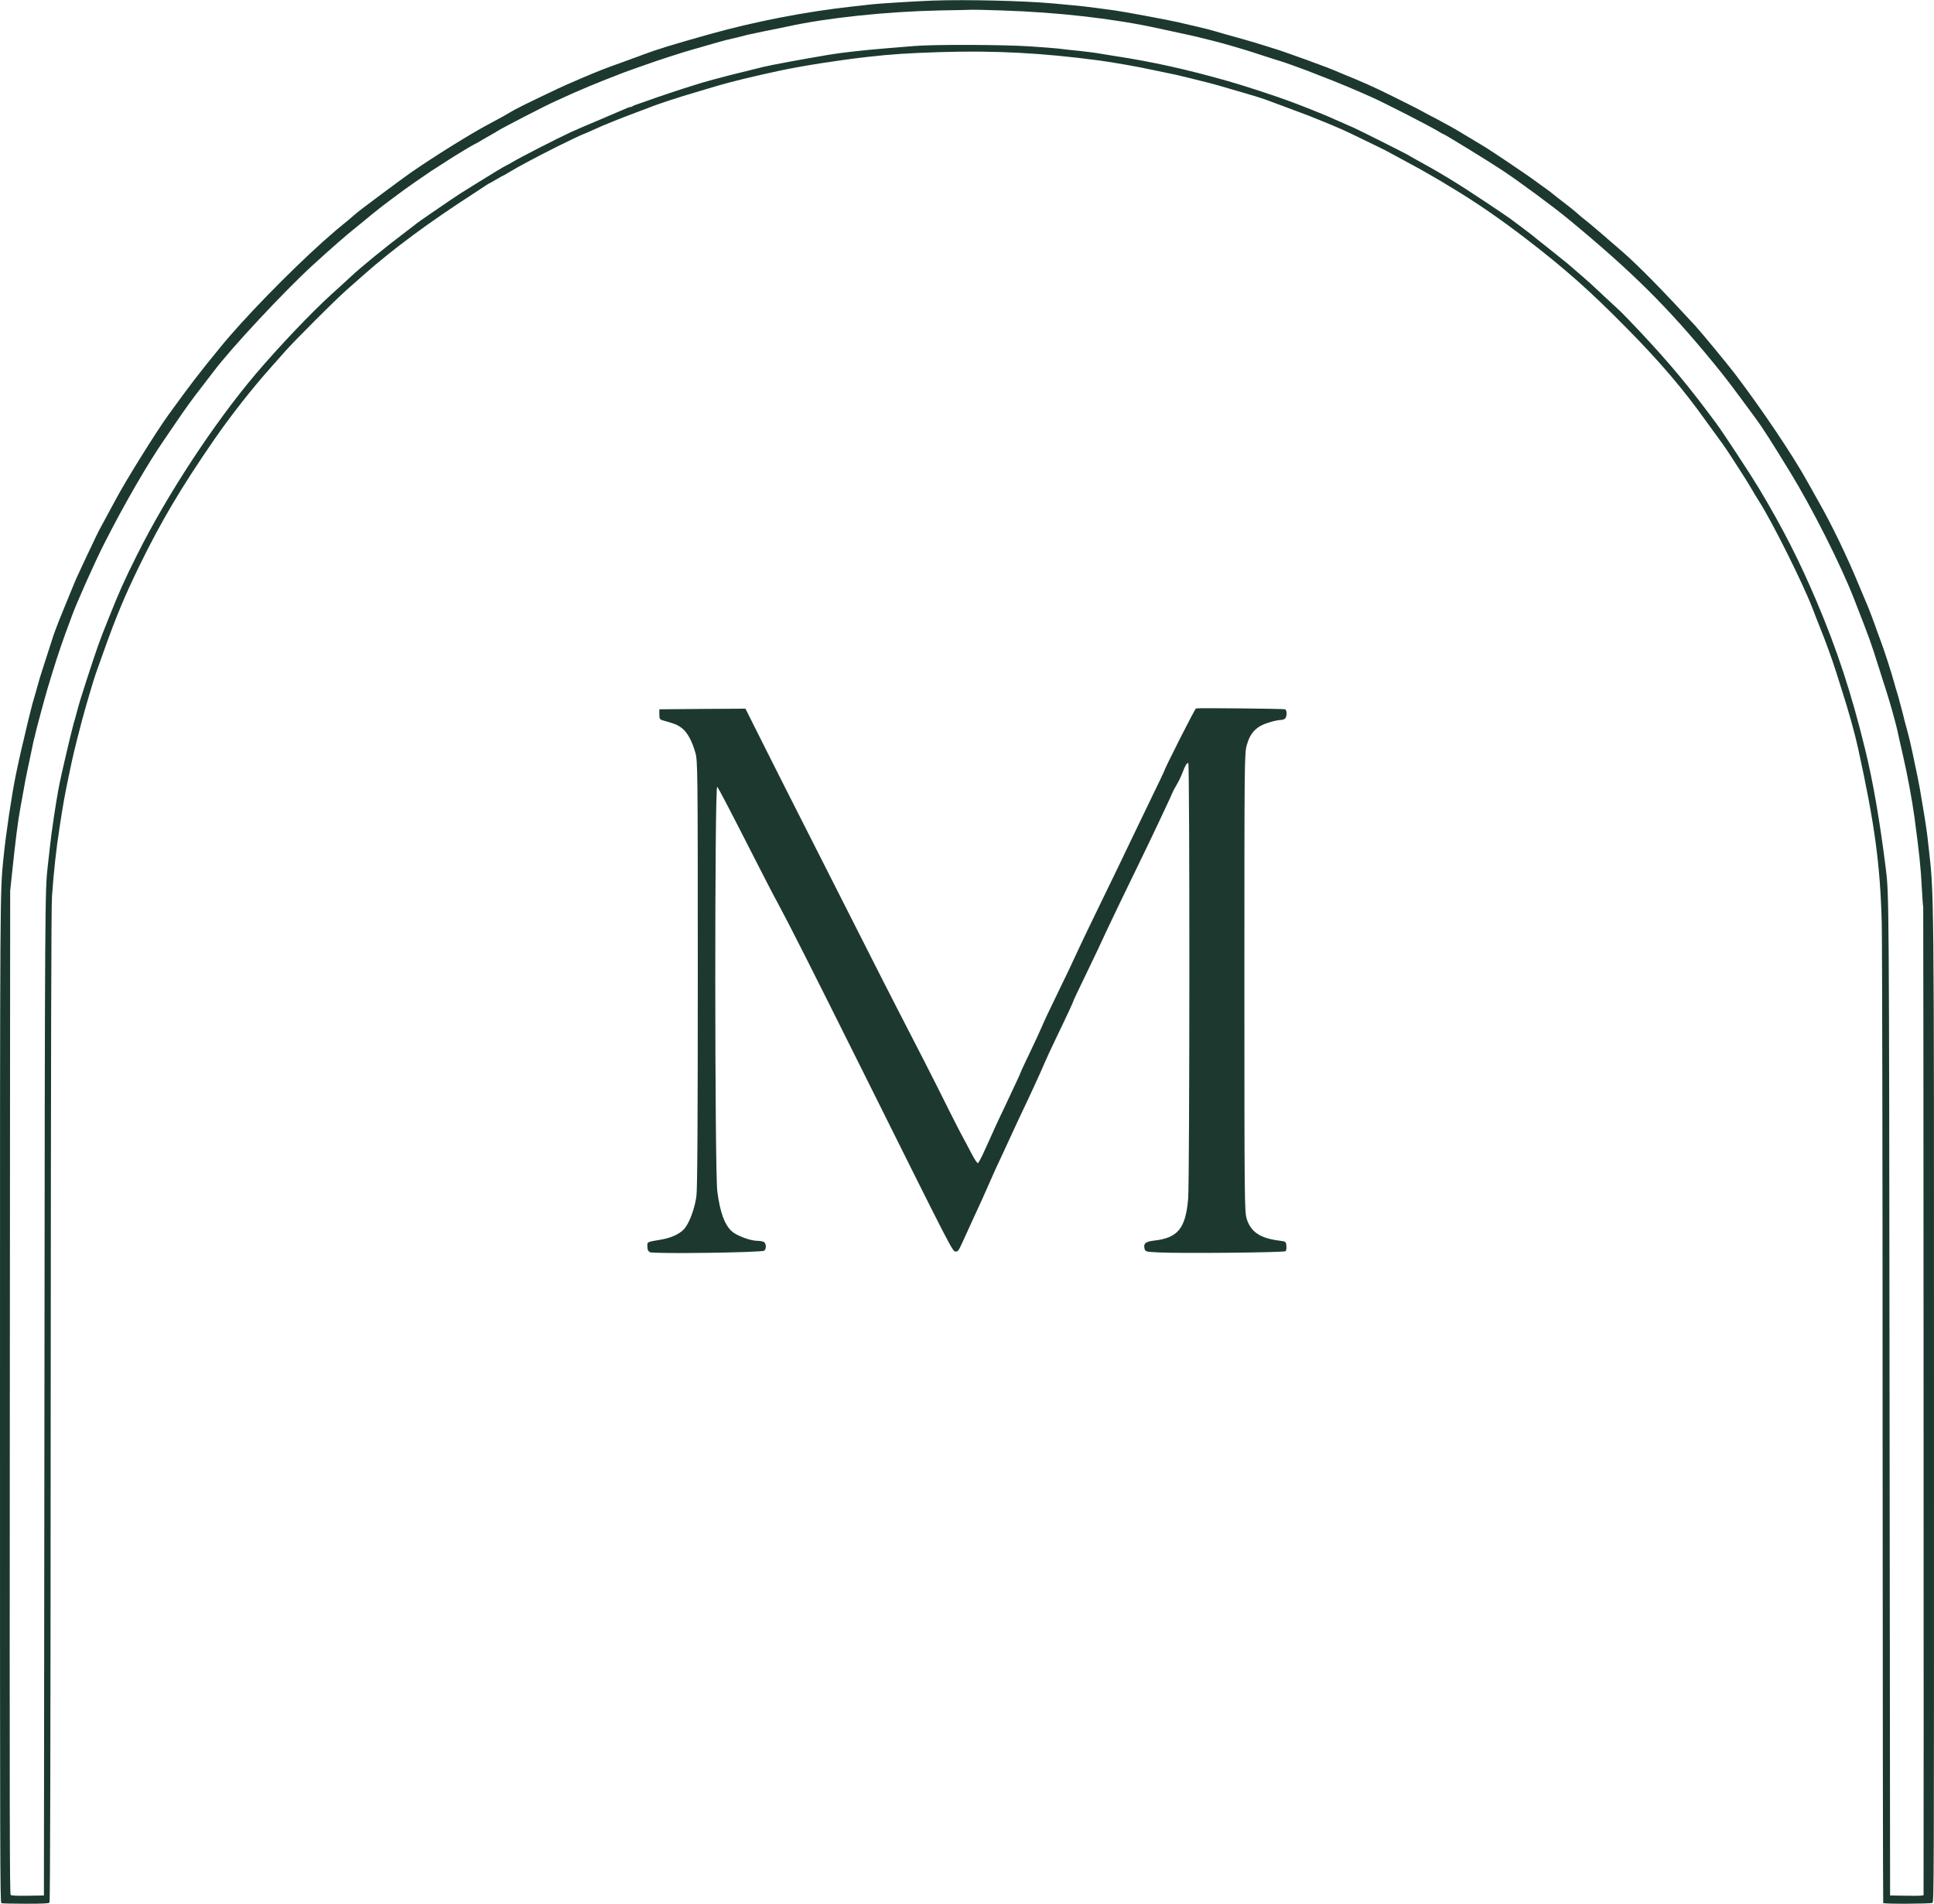
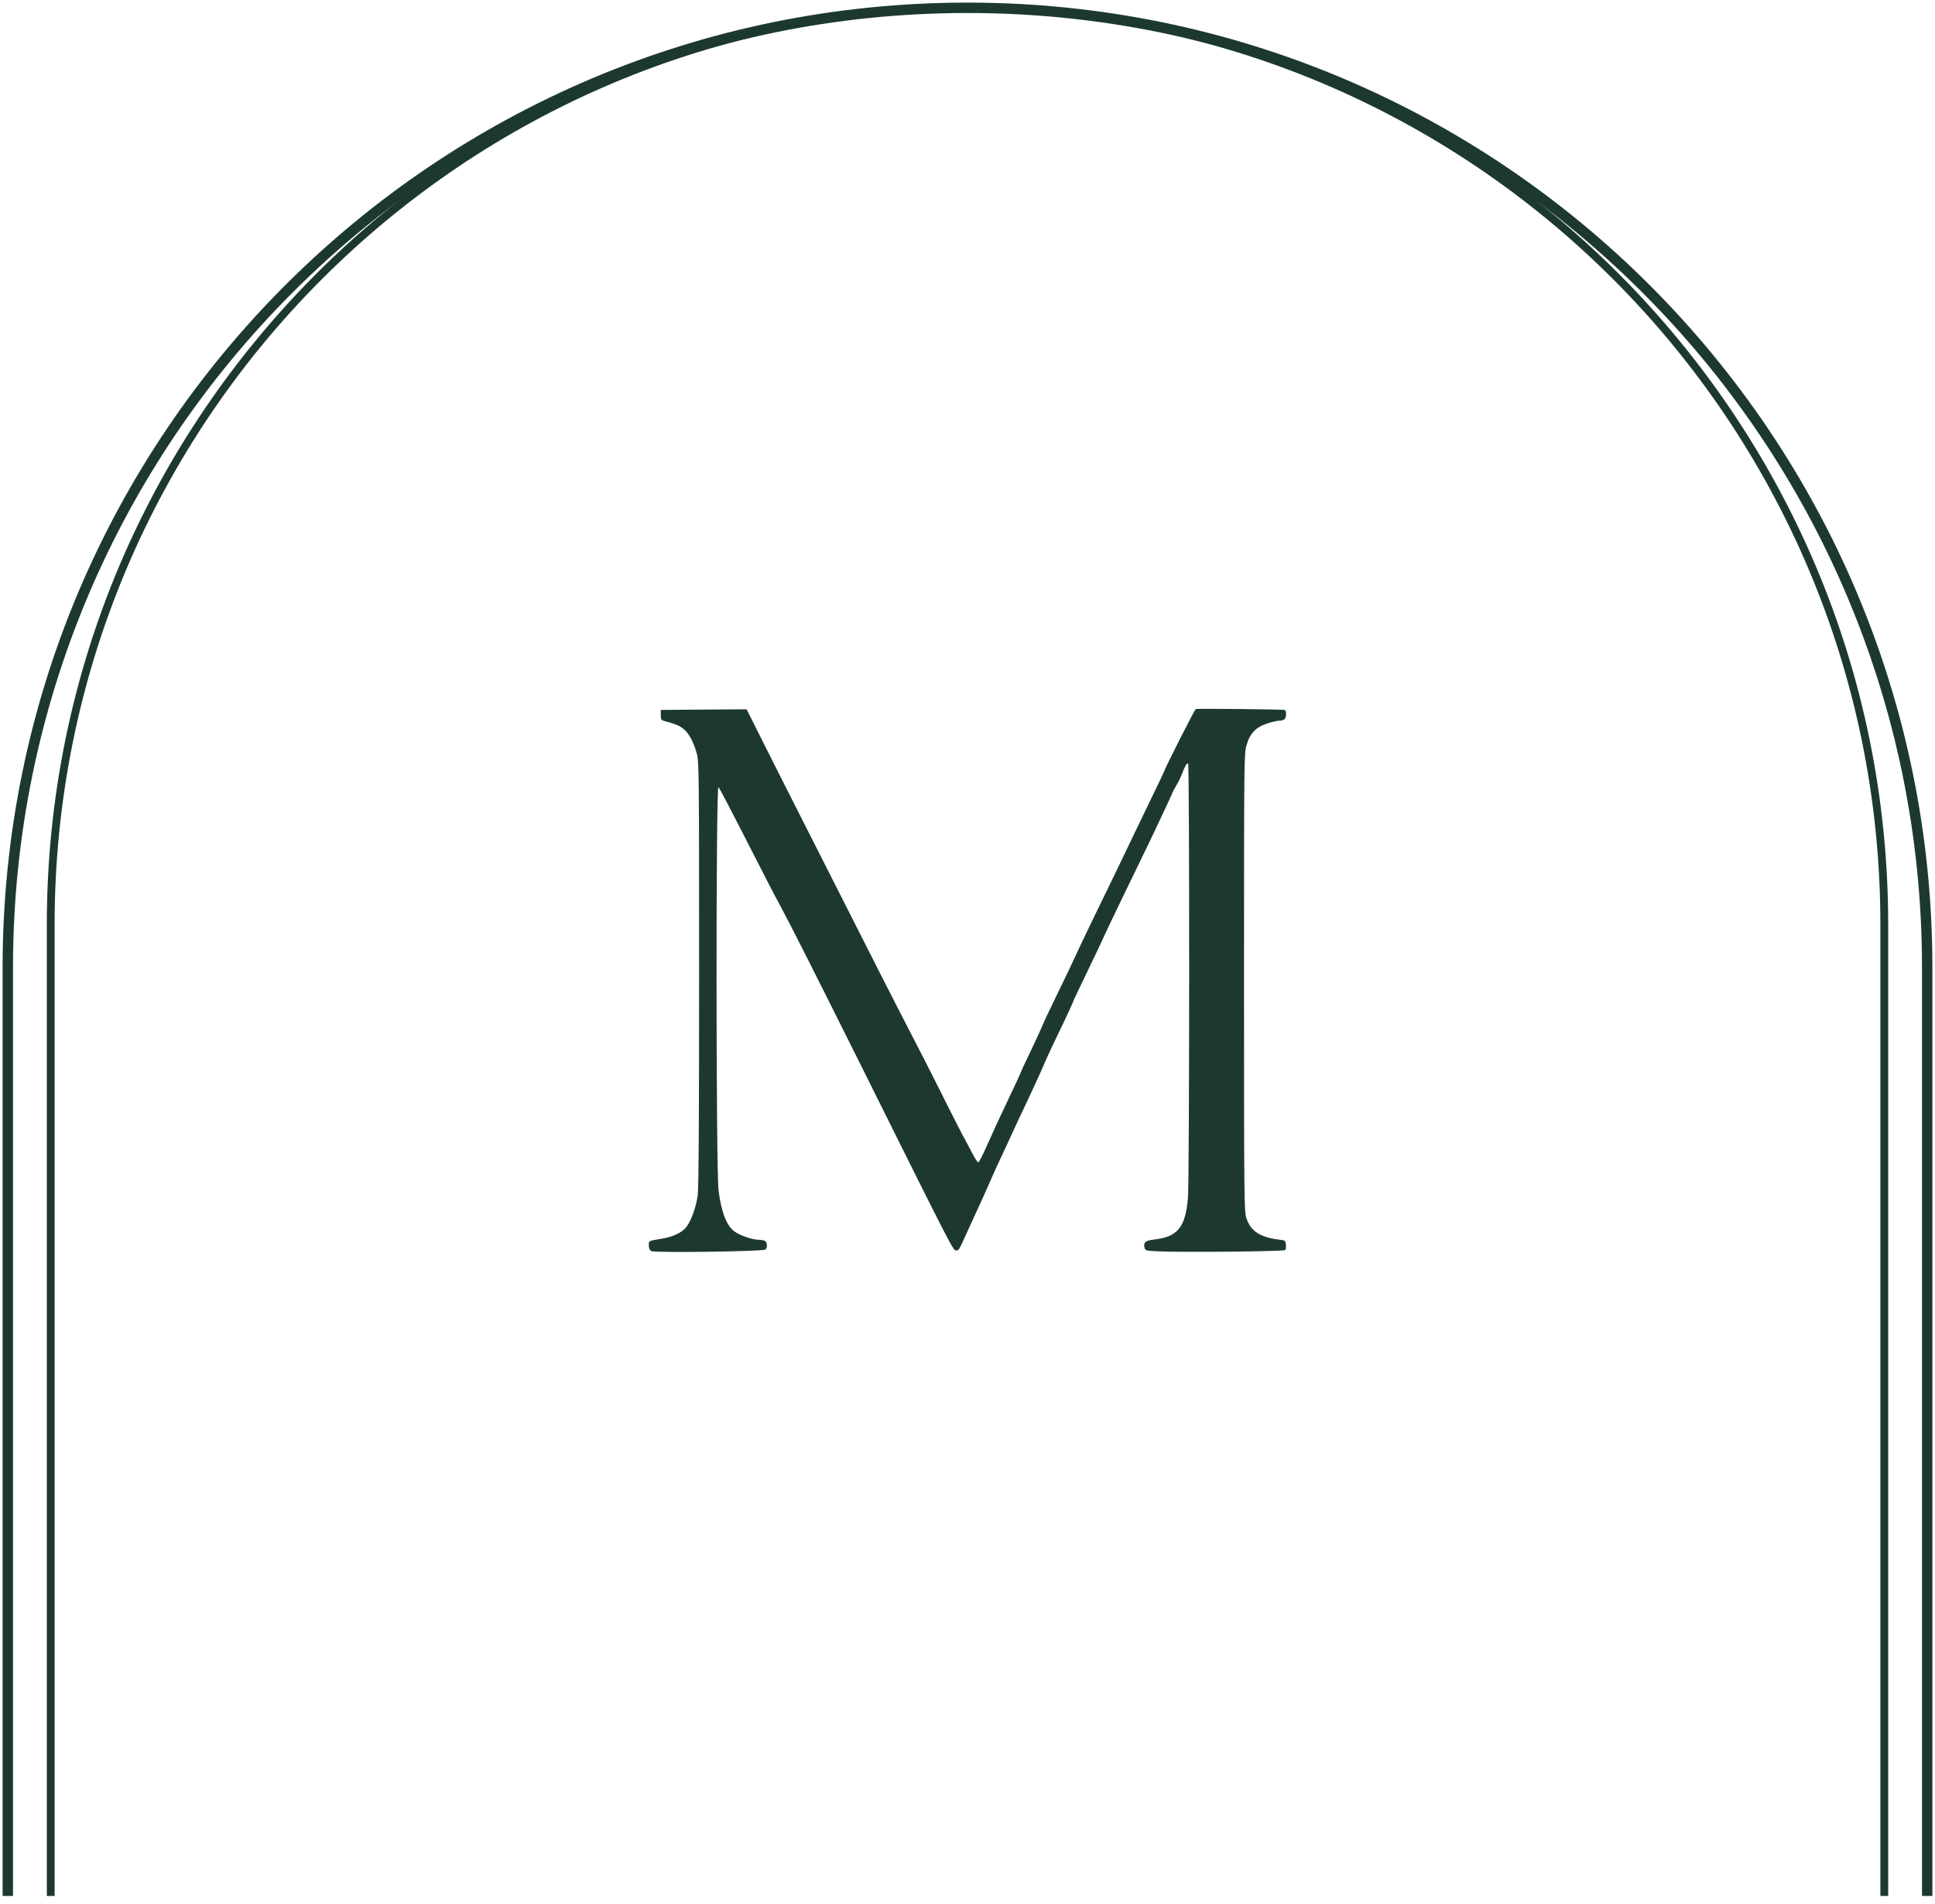
- <svg xmlns="http://www.w3.org/2000/svg" width="2224.00" height="2189.00" viewBox="0 0 2224.00 2189.00" shape-rendering="geometricPrecision">
-   <g>
-     <g transform="translate(0,2189) scale(0.1,-0.1)" fill="#1D392F" stroke="none">
-       <path d="M10720 21883 c-163 -6 -616 -33 -695 -43 -44 -5 -145 -16 -225 -25 -536 -59 -1123 -173 -1650 -321 -421 -118 -604 -175 -760 -234 -30 -12 -66 -25 -80 -30 -14 -4 -36 -12 -50 -18 -14 -6 -65 -24 -115 -42 -49 -17 -106 -38 -125 -45 -19 -8 -66 -26 -105 -40 -104 -40 -386 -161 -495 -212 -364 -173 -498 -239 -560 -278 -37 -23 -92 -54 -250 -138 -208 -111 -627 -372 -889 -554 -99 -69 -609 -449 -621 -463 -8 -9 -191 -162 -225 -188 -16 -13 -86 -74 -155 -135 -405 -364 -919 -892 -1184 -1217 -252 -308 -340 -423 -599 -780 -144 -199 -487 -750 -607 -975 -66 -123 -109 -203 -155 -287 -24 -42 -55 -103 -70 -135 -15 -32 -69 -146 -120 -253 -108 -230 -113 -241 -155 -345 -18 -44 -54 -132 -80 -195 -26 -63 -60 -146 -75 -185 -14 -38 -33 -86 -40 -105 -8 -19 -28 -78 -44 -130 -17 -52 -51 -158 -76 -235 -55 -171 -68 -212 -90 -295 -9 -36 -22 -78 -27 -95 -14 -44 -37 -129 -59 -220 -19 -76 -26 -108 -64 -270 -9 -38 -22 -95 -30 -125 -7 -30 -21 -91 -30 -135 -10 -44 -23 -109 -31 -145 -47 -227 -116 -683 -144 -965 -40 -394 -40 -289 -40 -6271 0 -5227 1 -5742 16 -5748 9 -3 134 -6 279 -6 206 0 265 3 274 13 8 10 12 1582 14 5708 3 4251 6 5737 15 5864 20 283 48 542 87 790 45 295 54 344 115 638 39 187 60 276 144 597 33 126 135 473 156 530 5 14 46 129 91 255 139 392 241 638 410 985 252 517 481 902 862 1455 191 276 434 586 657 836 47 52 121 136 165 186 44 50 195 205 335 345 261 259 316 312 455 433 44 39 93 82 110 97 334 295 744 599 1260 932 66 43 132 87 147 97 15 10 29 19 32 19 2 0 39 20 80 45 42 25 79 45 81 45 3 0 33 17 67 38 103 63 281 158 558 298 97 49 298 144 304 144 3 0 36 14 73 31 114 52 177 79 273 117 66 27 161 63 280 108 19 7 78 29 130 49 52 21 149 54 215 76 66 21 140 45 165 53 25 8 115 35 200 60 85 25 178 53 205 61 160 47 416 109 710 172 261 56 672 120 1005 158 286 32 468 44 846 56 628 19 1166 -9 1822 -96 141 -18 480 -78 597 -105 22 -5 87 -18 145 -30 107 -21 191 -40 290 -65 30 -8 91 -23 135 -34 142 -34 197 -50 530 -148 157 -46 193 -58 315 -104 41 -15 138 -51 215 -80 172 -64 202 -75 340 -132 196 -80 237 -98 415 -184 96 -47 207 -100 245 -119 39 -18 99 -50 135 -70 36 -20 103 -56 150 -81 169 -91 216 -117 315 -175 55 -32 107 -62 115 -67 8 -6 69 -42 135 -82 266 -160 543 -351 838 -578 448 -344 738 -602 1157 -1028 379 -384 645 -695 907 -1063 53 -74 127 -176 165 -227 38 -50 108 -154 156 -230 49 -76 107 -167 130 -203 23 -36 58 -94 79 -130 20 -36 56 -94 79 -130 154 -241 501 -936 615 -1230 26 -69 64 -165 84 -215 65 -159 151 -397 189 -520 21 -66 52 -167 71 -225 73 -227 146 -488 181 -650 192 -873 255 -1337 273 -2010 5 -179 10 -2786 10 -5794 1 -3008 4 -5473 7 -5478 8 -12 541 -10 565 2 19 11 19 84 19 5613 0 6237 2 5957 -66 6562 -14 132 -25 209 -60 418 -31 189 -46 275 -60 340 -19 89 -38 183 -60 287 -20 97 -42 189 -74 305 -13 44 -26 96 -30 115 -4 19 -18 71 -30 115 -12 44 -26 95 -30 113 -5 19 -13 46 -18 60 -5 15 -18 56 -27 92 -30 114 -124 404 -165 510 -12 30 -25 66 -30 80 -40 117 -102 281 -135 355 -7 17 -43 102 -80 190 -144 347 -312 693 -461 955 -33 58 -91 161 -129 230 -165 300 -533 847 -837 1245 -83 109 -388 478 -454 550 -368 400 -646 683 -828 843 -186 163 -402 347 -441 376 -22 16 -60 48 -85 71 -25 23 -94 79 -155 125 -60 47 -118 91 -128 100 -9 9 -42 34 -73 56 -30 21 -85 61 -122 88 -111 83 -549 377 -627 421 -27 16 -117 70 -200 120 -82 51 -222 129 -310 175 -88 45 -164 86 -170 90 -12 10 -405 206 -497 249 -38 17 -96 44 -130 60 -35 16 -103 45 -153 66 -49 20 -99 40 -110 45 -54 24 -215 90 -255 103 -25 9 -70 26 -100 37 -30 12 -66 25 -80 30 -14 5 -83 30 -155 55 -71 26 -150 53 -175 61 -25 7 -92 28 -150 47 -58 19 -166 51 -240 72 -74 20 -180 50 -235 66 -55 16 -122 36 -150 43 -44 13 -187 47 -380 91 -116 27 -629 122 -725 135 -36 5 -132 18 -215 29 -82 11 -202 25 -265 30 -63 6 -164 15 -225 21 -335 31 -995 47 -1395 33z m795 -113 c654 -21 1288 -93 1805 -206 36 -7 139 -30 230 -50 91 -19 183 -40 205 -45 89 -23 154 -39 220 -55 69 -16 326 -91 415 -120 25 -8 101 -33 170 -55 69 -23 139 -45 155 -49 34 -9 266 -92 305 -108 21 -9 184 -72 300 -117 56 -21 280 -115 335 -140 28 -13 79 -36 115 -51 144 -63 688 -342 782 -401 21 -13 40 -23 42 -23 13 0 518 -310 681 -418 201 -133 592 -422 765 -565 732 -605 1133 -1003 1668 -1655 135 -164 209 -262 488 -642 74 -101 176 -260 387 -605 253 -412 583 -1065 735 -1455 185 -473 194 -498 292 -810 34 -107 67 -213 75 -235 14 -42 69 -225 78 -260 2 -11 15 -56 27 -100 12 -44 25 -98 30 -120 7 -36 28 -127 65 -290 47 -202 105 -515 130 -700 55 -411 73 -577 85 -815 6 -113 13 -211 16 -219 3 -9 7 -11186 4 -11359 0 -10 -42 -12 -192 -10 l-193 3 -6 5695 c-6 5820 -6 5817 -44 6119 -70 553 -145 989 -236 1361 -157 644 -322 1147 -561 1710 -199 467 -380 824 -658 1290 -90 150 -415 646 -497 756 -312 422 -522 674 -863 1039 -103 110 -210 220 -236 245 -27 25 -114 106 -194 180 -80 74 -147 136 -150 140 -4 5 -193 169 -260 226 -14 12 -108 88 -210 169 -102 80 -194 154 -205 164 -11 9 -65 50 -120 91 -55 41 -114 85 -130 97 -17 13 -147 101 -290 196 -308 206 -522 336 -805 490 -30 16 -60 34 -66 38 -17 13 -551 281 -634 319 -110 48 -179 79 -230 101 -25 11 -54 24 -65 29 -39 18 -302 123 -420 167 -178 67 -552 189 -735 241 -483 137 -875 223 -1295 287 -60 9 -144 23 -185 30 -41 8 -145 21 -230 30 -85 8 -191 20 -235 26 -44 5 -195 17 -335 26 -304 20 -1103 23 -1325 4 -77 -6 -225 -19 -330 -27 -257 -21 -516 -50 -655 -74 -306 -51 -666 -118 -755 -140 -216 -53 -341 -84 -400 -99 -38 -11 -115 -31 -170 -45 -55 -15 -111 -31 -125 -35 -14 -5 -59 -19 -100 -31 -101 -30 -435 -141 -540 -180 -47 -17 -101 -36 -120 -42 -19 -5 -39 -14 -45 -19 -5 -5 -15 -9 -23 -9 -8 0 -28 -6 -45 -14 -18 -8 -151 -65 -297 -127 -146 -61 -299 -127 -340 -146 -161 -74 -606 -302 -683 -350 -21 -13 -48 -28 -60 -33 -12 -5 -68 -37 -125 -72 -56 -35 -175 -108 -265 -163 -89 -54 -208 -131 -264 -170 -56 -38 -161 -110 -234 -160 -72 -49 -136 -95 -143 -100 -6 -6 -58 -46 -116 -90 -252 -190 -533 -419 -660 -539 -30 -28 -122 -113 -205 -187 -232 -210 -599 -596 -870 -914 -486 -573 -1027 -1398 -1374 -2095 -150 -302 -191 -393 -326 -730 -109 -272 -119 -302 -243 -680 -76 -235 -88 -273 -127 -420 -9 -36 -21 -76 -26 -90 -4 -14 -24 -92 -44 -175 -19 -82 -40 -168 -45 -190 -32 -132 -72 -313 -89 -405 -27 -144 -81 -501 -95 -640 -9 -85 -21 -193 -27 -240 -32 -282 -33 -371 -38 -6105 l-6 -5730 -184 -3 c-129 -2 -188 1 -198 9 -12 10 -13 812 -10 5778 l4 5766 21 200 c43 408 66 588 97 760 54 305 65 360 105 545 17 80 37 174 44 210 14 63 57 233 91 355 9 33 23 83 30 110 27 107 147 498 191 621 25 71 50 140 54 154 5 14 18 50 30 80 11 30 31 84 44 120 55 154 269 633 380 850 223 439 495 910 682 1180 51 74 114 167 141 207 79 118 204 291 270 374 34 43 107 138 162 211 202 268 807 916 1131 1213 227 207 389 349 510 445 58 47 144 117 190 156 84 70 347 267 474 354 36 25 95 65 131 90 35 25 93 63 127 84 35 22 99 63 143 92 87 56 283 174 289 174 3 0 49 26 103 58 54 32 105 61 113 65 8 4 29 16 45 27 64 41 554 294 675 348 112 50 159 71 210 95 64 29 289 123 340 142 19 7 71 27 115 45 111 44 137 54 240 90 50 17 106 37 125 44 116 43 462 155 560 181 36 9 83 23 105 30 22 7 69 20 105 30 36 10 83 23 105 30 22 7 76 20 120 30 44 10 100 23 125 30 25 7 59 16 75 19 17 3 62 12 100 21 39 9 115 24 170 35 55 11 131 26 170 35 456 100 1138 172 1755 185 190 3 356 7 370 8 14 1 165 -2 335 -8z" />
-     </g>
-   </g>
-   <g transform="translate(744.42,813.41) scale(1.45)">
+ <svg xmlns="http://www.w3.org/2000/svg" width="744.00" height="732.00" viewBox="-3.00 -3.00 744.00 732.00" shape-rendering="geometricPrecision">
+   <path d="M 0.00 726.00 L 0.00 369.00 A 369.00 369.00 0 0 1 738.00 369.00 L 738.00 726.00" fill="none" stroke="#1D392F" stroke-width="4.0" stroke-linecap="butt" />
+   <path d="M 16.50 726.00 L 16.50 352.50 A 352.50 352.50 0 0 1 721.50 352.50 L 721.50 726.00" fill="none" stroke="#1D392F" stroke-width="3.0" stroke-linecap="butt" />
+   <g transform="translate(246.47,269.25) scale(0.483333)">
    <g transform="translate(0,433) scale(0.1,-0.1)" fill="#1D392F" stroke="none">
      <path d="M4351 4322 c-9 -3 -251 -481 -251 -495 0 -2 -49 -105 -109 -228 -59 -123 -130 -269 -156 -324 -47 -99 -132 -276 -290 -600 -45 -93 -97 -201 -115 -240 -49 -107 -104 -224 -195 -410 -46 -93 -95 -198 -109 -233 -15 -34 -58 -128 -96 -207 -39 -80 -70 -148 -70 -150 0 -5 -25 -58 -128 -277 -28 -59 -61 -128 -73 -155 -12 -26 -32 -70 -44 -98 -13 -27 -37 -80 -53 -116 -17 -37 -35 -69 -40 -73 -5 -3 -28 31 -51 76 -23 45 -60 114 -82 154 -21 40 -66 128 -100 196 -96 195 -289 572 -408 801 -32 62 -166 324 -296 582 -131 259 -319 630 -418 825 -99 195 -250 493 -335 663 l-154 307 -341 -2 -342 -3 0 -40 c0 -34 4 -41 25 -47 94 -26 117 -35 151 -60 44 -32 83 -102 110 -198 18 -62 19 -137 19 -1752 0 -1152 -3 -1711 -11 -1764 -12 -89 -48 -192 -86 -246 -31 -46 -104 -83 -193 -98 -117 -20 -110 -17 -110 -55 0 -24 6 -37 20 -45 27 -15 889 -3 907 12 16 13 17 50 1 66 -7 7 -31 12 -55 12 -57 0 -168 42 -205 77 -56 53 -91 148 -113 313 -21 153 -22 3232 -1 3210 13 -14 87 -157 326 -625 56 -110 124 -242 152 -292 100 -186 266 -515 674 -1333 715 -1436 714 -1435 739 -1435 20 0 23 5 64 95 16 36 46 101 66 145 60 128 95 207 136 300 28 66 62 140 114 250 23 50 50 108 60 130 10 22 37 81 60 130 91 190 175 373 209 454 14 32 56 124 94 202 79 163 132 278 132 285 0 2 39 84 86 181 87 180 146 305 179 378 23 50 175 366 265 550 72 146 260 545 260 551 0 2 13 25 28 51 16 26 37 71 47 98 20 53 33 75 45 75 12 0 11 -3305 -1 -3455 -20 -236 -81 -312 -270 -333 -68 -8 -86 -23 -76 -64 6 -24 10 -25 114 -30 177 -9 994 -1 1005 10 5 5 8 25 6 43 -3 33 -5 34 -53 40 -155 19 -229 69 -262 174 -17 57 -18 142 -18 1875 0 1785 0 1816 20 1885 27 95 76 145 170 174 37 12 79 21 94 21 15 0 32 5 39 12 16 16 15 67 0 73 -16 5 -693 12 -707 7z" />
    </g>
  </g>
</svg>
